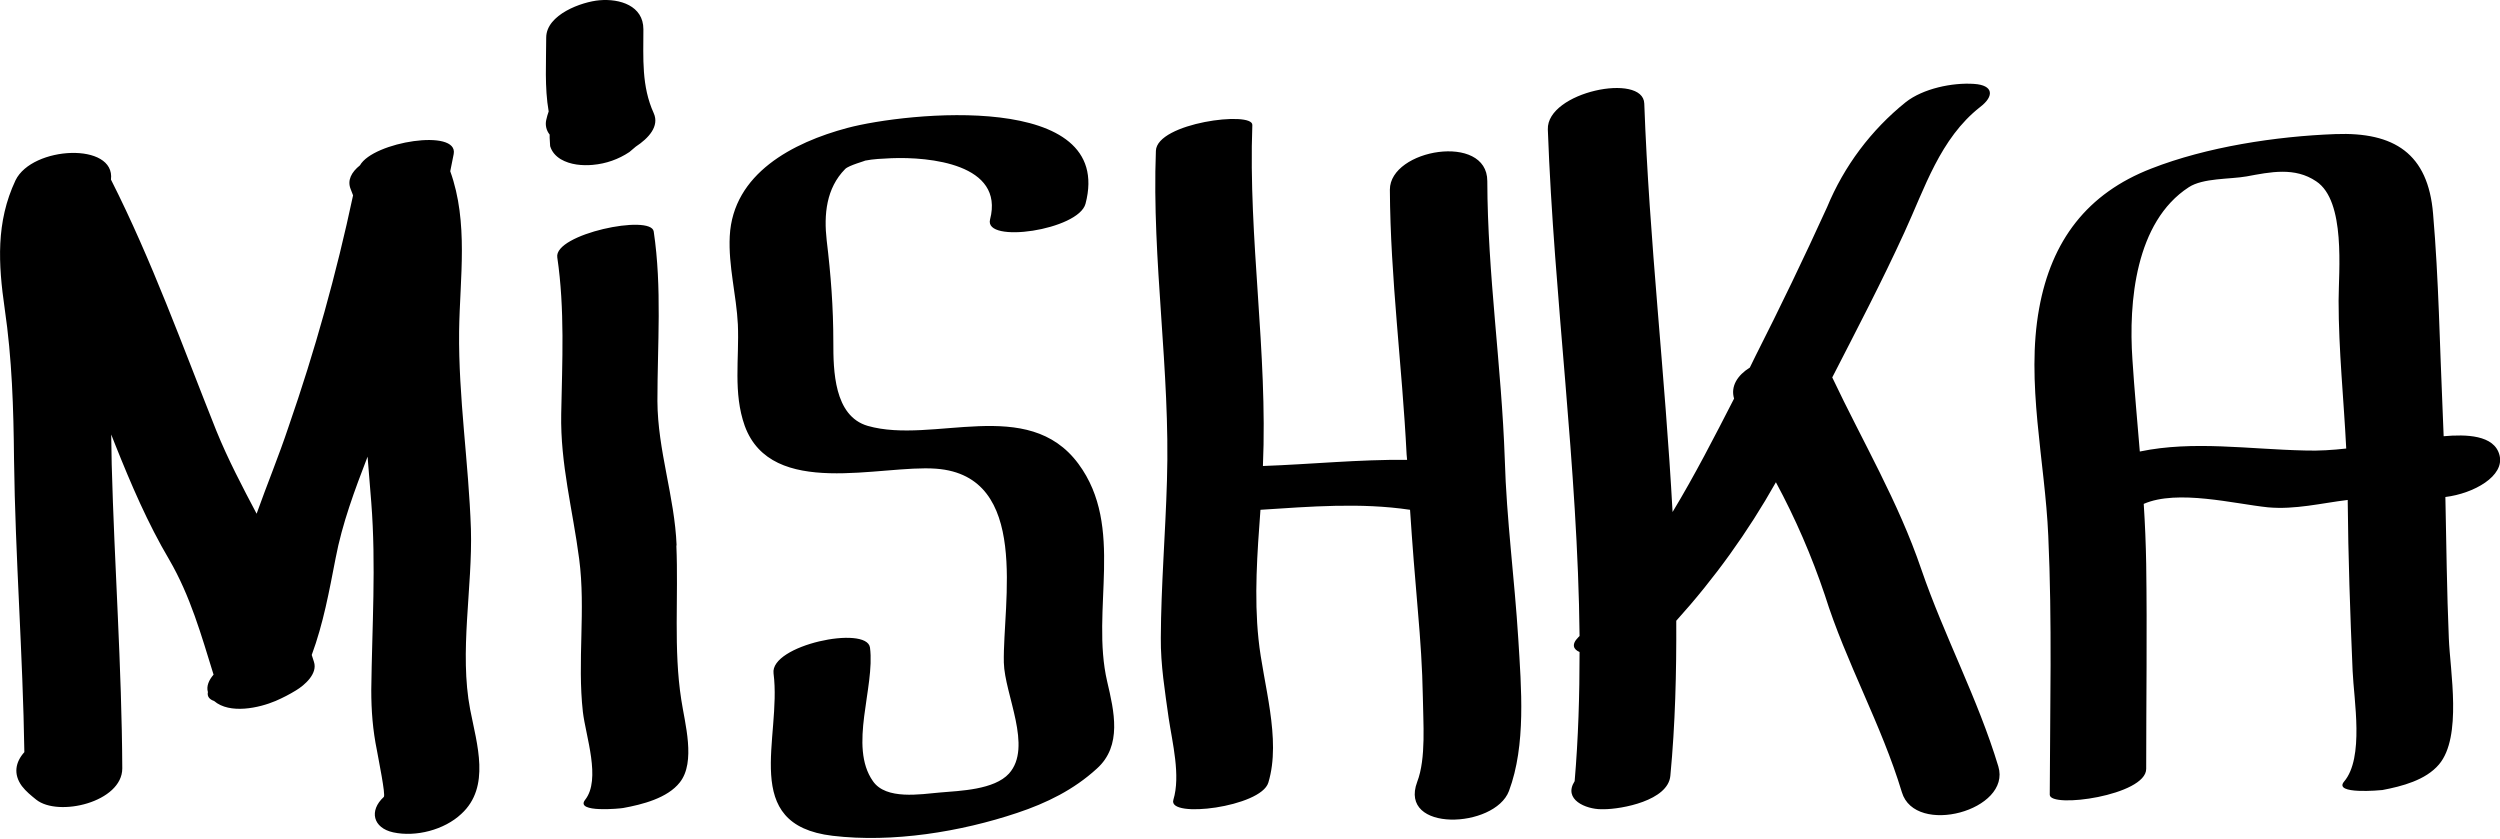
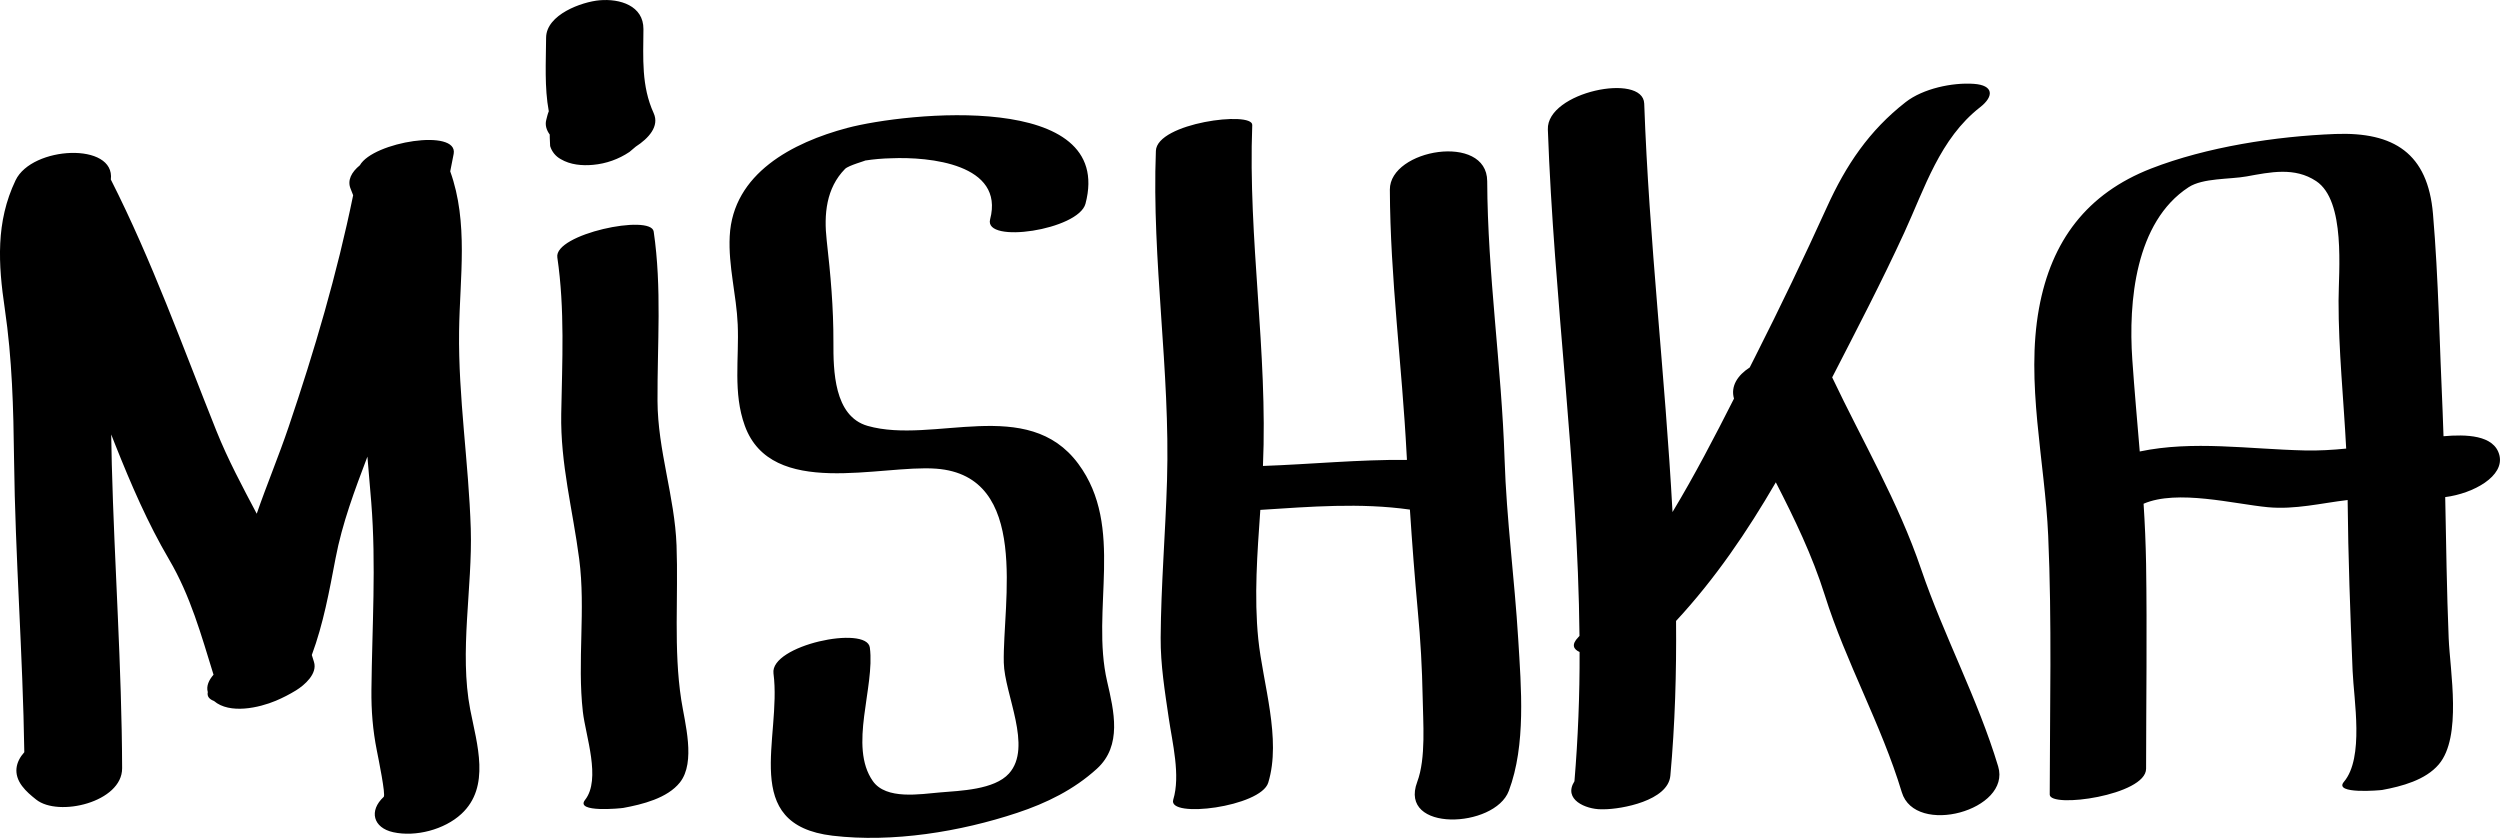
- <svg xmlns="http://www.w3.org/2000/svg" width="101.61" height="34.06">
-   <path d="M19.14 21.5c-.09-2.69-.51-5.35-.48-8.04.03-2.17.39-4.41-.36-6.5l.14-.7c.2-1.05-3.27-.5-3.81.46-.35.28-.52.61-.38.96l.1.26a78.3 78.3 0 0 1-2.62 9.4c-.4 1.2-.88 2.36-1.3 3.54-.58-1.1-1.16-2.2-1.64-3.38-1.37-3.43-2.61-6.9-4.28-10.2.19-1.53-3.2-1.37-3.88.03-.8 1.7-.7 3.4-.44 5.21.3 2.05.36 4.05.38 6.12.05 3.97.36 7.94.42 11.91-.36.4-.46.89-.1 1.38.17.22.37.38.58.55.9.72 3.5.1 3.5-1.27-.02-4.13-.32-8.24-.43-12.36l-.02-1.21.17.43c.64 1.6 1.31 3.17 2.19 4.66.86 1.48 1.3 3.06 1.8 4.67-.19.22-.3.47-.23.71-.04.18.07.3.25.36.64.55 1.84.28 2.5 0 .3-.13.57-.27.83-.43.35-.21.89-.68.73-1.16l-.09-.28c.47-1.27.71-2.59.97-3.93.27-1.42.78-2.78 1.3-4.13l.15 1.86c.2 2.55.03 5.07 0 7.62 0 .85.06 1.63.23 2.46.06.35.36 1.81.28 1.89-.61.56-.44 1.26.38 1.44.92.2 2.08-.1 2.77-.75 1.2-1.1.63-2.84.36-4.24-.45-2.34.1-4.96.03-7.34zM27.5 22.17c-.08-1.99-.77-3.86-.78-5.87 0-2.3.19-4.6-.15-6.89-.1-.72-4.06.1-3.92 1.05.31 2.11.2 4.23.16 6.36-.04 2.04.47 3.9.73 5.9.27 2.05-.08 4.16.15 6.21.11.97.75 2.75.09 3.58-.42.54 1.47.35 1.55.33.77-.14 1.8-.4 2.3-1.04.66-.83.2-2.42.06-3.36-.32-2.05-.11-4.2-.2-6.27zM43.83 18.85c-2.06-2.78-5.9-.78-8.56-1.54-1.38-.4-1.4-2.27-1.4-3.4 0-1.42-.1-2.73-.27-4.14-.12-1.05-.02-2.12.75-2.9.14-.15.86-.34.8-.34.36-.07.68-.08 1.08-.1 1.54-.06 4.6.23 4.01 2.49-.26 1 3.6.43 3.88-.64 1.21-4.6-7.28-3.72-9.68-3.08-2.21.59-4.65 1.85-4.78 4.4-.06 1.22.27 2.38.33 3.59.06 1.39-.2 2.77.28 4.12 1.09 2.98 5.52 1.57 7.78 1.74 3.85.29 2.7 5.47 2.75 7.88.03 1.3 1.18 3.43.21 4.51-.6.66-1.98.7-2.8.77-.8.07-2.2.31-2.73-.46-1-1.42.09-3.8-.12-5.43-.13-.92-4.07-.1-3.92 1.05.34 2.63-1.4 6.15 2.4 6.6 2.44.29 5.2-.16 7.5-.93 1.2-.4 2.3-.94 3.24-1.8 1.04-.93.7-2.34.42-3.54-.68-2.92.73-6.28-1.17-8.85zM61.16 18.66c-.13-3.78-.7-7.51-.71-11.3 0-1.97-3.96-1.3-3.96.35.02 3.6.5 7.16.68 10.76l.02.22c-1.95-.02-3.9.18-5.86.25.2-4.63-.6-9.23-.43-13.86.02-.58-3.88-.09-3.92 1.05-.17 4.48.59 8.92.45 13.4-.06 2.13-.24 4.26-.25 6.4-.01 1.09.17 2.18.32 3.26.15 1 .49 2.33.19 3.32-.24.77 3.56.29 3.86-.7.54-1.78-.22-4.04-.4-5.84-.18-1.72-.05-3.5.08-5.25 2.03-.13 4.06-.3 6.08 0 .09 1.37.2 2.75.32 4.13.1 1.15.18 2.31.2 3.47.01 1.02.14 2.5-.23 3.46-.77 2.06 3.15 1.9 3.73.37.7-1.87.5-4.2.38-6.17-.15-2.44-.48-4.87-.55-7.32zM78.09 23.14c-.94-2.76-2.38-5.18-3.62-7.8 1-1.95 2.02-3.9 2.93-5.89.83-1.8 1.45-3.82 3.08-5.1.58-.44.55-.89-.25-.94-.88-.06-2.07.19-2.77.74a10.74 10.74 0 0 0-3.2 4.27 160.3 160.3 0 0 1-2.92 6.07l-.22.45c-.5.31-.79.76-.64 1.26-.8 1.56-1.6 3.12-2.5 4.61-.3-5.53-.95-11.06-1.15-16.6-.04-1.27-3.97-.48-3.92 1.05.25 6.87 1.22 13.72 1.29 20.59l-.05.05c-.3.3-.19.5.05.6 0 1.75-.05 3.5-.2 5.25-.48.75.46 1.14 1.08 1.14h.1c.73 0 2.62-.35 2.71-1.36.2-2.1.25-4.2.24-6.3a31.33 31.33 0 0 0 4.05-5.63 29.45 29.45 0 0 1 1.99 4.59c.86 2.74 2.3 5.26 3.13 8.01.54 1.8 4.46.74 3.92-1.05-.83-2.75-2.2-5.3-3.13-8.01zM101.59 18.5c-.21-.83-1.37-.85-2.27-.77l-.04-1c-.12-2.67-.16-5.38-.39-8.04-.2-2.45-1.58-3.33-3.97-3.24-2.42.09-5.23.52-7.48 1.4-2.61 1.01-4.06 2.93-4.56 5.68-.55 3.01.24 6.22.37 9.25.16 3.5.07 7.01.06 10.52 0 .57 3.92.03 3.92-1.05 0-2.78.04-5.55 0-8.33a52.2 52.2 0 0 0-.1-2.44c1.37-.6 3.69 0 5.05.14 1.1.1 2.17-.17 3.24-.3.02 2.32.1 4.64.2 6.95.05 1.18.48 3.53-.35 4.5-.44.53 1.48.35 1.56.34.79-.15 1.76-.4 2.3-1.04.95-1.12.45-3.8.4-5.13-.08-1.9-.1-3.82-.14-5.74 1.15-.14 2.42-.85 2.2-1.7zm-14.62-.15c-.1-1.24-.22-2.49-.3-3.74-.16-2.33.12-5.59 2.29-7 .58-.38 1.67-.32 2.35-.44.97-.18 1.96-.39 2.83.2 1.21.8.91 3.65.91 4.86 0 2 .21 4 .31 6-.55.06-1.1.1-1.68.08-2.29-.05-4.54-.41-6.7.04zM24.1 6.7a3.16 3.16 0 0 0 1.48-.52l.26-.22c.52-.34.97-.83.73-1.36-.5-1.1-.42-2.23-.42-3.41 0-.96-.96-1.25-1.78-1.18-.72.06-2.17.58-2.17 1.52 0 1-.07 2.02.1 3-.04.1-.07.23-.1.35a.7.7 0 0 0 .14.59v.13l.02.34c.07.23.22.4.43.53.39.23.88.27 1.32.23z" />
+ <svg xmlns="http://www.w3.org/2000/svg" width="101.615" height="34.056">
+   <path d="M19.135 21.495c-.083-2.683-.51-5.347-.475-8.035.028-2.174.389-4.41-.36-6.495.047-.237.096-.473.14-.711.193-1.045-3.271-.492-3.813.464-.343.28-.519.615-.375.957.037.086.069.174.102.261-.656 3.204-1.57 6.306-2.621 9.412-.402 1.188-.888 2.349-1.298 3.533-.582-1.104-1.169-2.194-1.643-3.377-1.374-3.433-2.612-6.902-4.287-10.206.19-1.528-3.204-1.368-3.873.032-.809 1.694-.705 3.403-.438 5.214.3 2.042.353 4.05.377 6.111.047 3.976.358 7.943.417 11.919-.354.395-.461.881-.091 1.375.162.216.361.382.571.549.904.724 3.5.107 3.496-1.271-.014-4.123-.312-8.238-.42-12.358a98.054 98.054 0 0 1-.024-1.21l.171.434c.64 1.604 1.31 3.163 2.185 4.654.868 1.478 1.303 3.064 1.803 4.677-.189.217-.303.462-.233.708-.039.18.07.292.251.36.639.548 1.841.274 2.509-.007a6.07 6.07 0 0 0 .826-.424c.345-.212.883-.679.729-1.159l-.087-.279c.47-1.27.709-2.589.965-3.93.272-1.428.782-2.78 1.295-4.133.052.619.106 1.238.156 1.855.204 2.554.033 5.072.007 7.626-.008.847.054 1.633.219 2.461.068.343.367 1.808.281 1.887-.611.564-.433 1.257.385 1.437.915.201 2.081-.105 2.77-.742 1.198-1.106.632-2.845.361-4.241-.452-2.342.095-4.964.022-7.348zm8.364.675c-.074-1.988-.765-3.862-.774-5.872-.011-2.305.181-4.593-.155-6.886-.106-.725-4.056.1-3.917 1.05.309 2.11.197 4.229.159 6.354-.037 2.044.468 3.898.73 5.904.269 2.054-.084 4.157.149 6.213.109.962.75 2.743.089 3.58-.42.532 1.469.342 1.553.326.769-.142 1.793-.392 2.304-1.038.653-.828.196-2.426.053-3.357-.316-2.059-.114-4.195-.191-6.274zm16.329-3.319c-2.062-2.784-5.889-.78-8.561-1.54-1.377-.392-1.395-2.271-1.392-3.396.004-1.426-.114-2.732-.273-4.146-.119-1.052-.024-2.121.746-2.904.142-.144.859-.336.81-.339a8.132 8.132 0 0 1 1.067-.093c1.549-.066 4.613.232 4.019 2.483-.266 1.01 3.596.431 3.877-.637 1.213-4.598-7.284-3.714-9.686-3.078-2.21.588-4.648 1.846-4.775 4.399-.061 1.219.273 2.379.325 3.587.061 1.39-.198 2.776.289 4.118 1.082 2.982 5.52 1.576 7.778 1.745 3.845.287 2.697 5.469 2.748 7.883.027 1.288 1.181 3.429.211 4.507-.595.662-1.982.699-2.792.768-.813.068-2.201.312-2.742-.461-.993-1.418.091-3.799-.121-5.425-.121-.924-4.066-.095-3.917 1.05.342 2.627-1.399 6.145 2.402 6.596 2.441.289 5.191-.161 7.5-.928 1.196-.396 2.307-.942 3.243-1.793 1.035-.941.694-2.348.417-3.547-.677-2.918.731-6.279-1.173-8.849zm17.327-.189c-.122-3.777-.69-7.513-.706-11.297-.008-1.971-3.963-1.305-3.957.343.015 3.608.497 7.167.682 10.764l.013.221c-1.949-.018-3.899.177-5.853.246.201-4.633-.611-9.227-.435-13.857.022-.582-3.874-.09-3.917 1.049-.171 4.475.587 8.915.453 13.392-.064 2.136-.245 4.264-.259 6.402-.007 1.095.171 2.183.329 3.263.146.999.484 2.331.182 3.318-.237.772 3.561.29 3.862-.694.544-1.778-.222-4.039-.405-5.839-.175-1.725-.039-3.499.083-5.248 2.03-.13 4.059-.297 6.08-.012.09 1.378.196 2.754.322 4.134a45.83 45.83 0 0 1 .196 3.475c.015 1.019.142 2.496-.221 3.461-.773 2.057 3.15 1.889 3.723.364.703-1.87.502-4.199.383-6.164-.148-2.443-.477-4.874-.555-7.321zm16.932 4.474c-.939-2.758-2.373-5.177-3.616-7.797 1.001-1.949 2.018-3.898 2.932-5.888.831-1.808 1.446-3.819 3.08-5.092.574-.447.55-.896-.255-.951-.875-.061-2.064.192-2.77.742-1.485 1.158-2.427 2.563-3.201 4.268a160.304 160.304 0 0 1-2.914 6.075l-.224.443c-.49.315-.785.762-.639 1.266-.792 1.563-1.6 3.117-2.499 4.61-.299-5.534-.955-11.061-1.15-16.6-.045-1.27-3.971-.479-3.917 1.049.243 6.868 1.219 13.719 1.286 20.587l-.047.051c-.301.308-.19.494.051.602a60.756 60.756 0 0 1-.209 5.254c-.472.745.463 1.139 1.084 1.139h.096c.739 0 2.626-.35 2.718-1.364.191-2.1.251-4.196.232-6.291 1.59-1.715 2.89-3.63 4.055-5.635.759 1.48 1.482 2.972 1.989 4.582.861 2.741 2.299 5.261 3.131 8.014.544 1.806 4.457.738 3.917-1.049-.829-2.753-2.204-5.297-3.13-8.015zm23.503-4.635c-.21-.832-1.372-.849-2.271-.77-.012-.335-.02-.671-.036-1.006-.125-2.661-.165-5.379-.392-8.032-.209-2.458-1.585-3.337-3.972-3.247-2.416.092-5.229.527-7.482 1.403-2.607 1.014-4.058 2.935-4.559 5.681-.549 3.014.24 6.219.373 9.246.154 3.503.066 7.014.062 10.519 0 .573 3.916.031 3.917-1.049.003-2.776.042-5.551 0-8.327a52.196 52.196 0 0 0-.102-2.444c1.369-.593 3.687.012 5.05.141 1.107.104 2.169-.166 3.244-.292.021 2.312.107 4.635.202 6.944.049 1.184.477 3.53-.354 4.511-.437.516 1.48.343 1.555.33.793-.146 1.761-.401 2.303-1.041.949-1.12.456-3.79.401-5.126-.078-1.91-.102-3.824-.141-5.737 1.154-.147 2.417-.854 2.202-1.704zm-14.618-.15c-.103-1.245-.217-2.49-.303-3.743-.16-2.331.117-5.583 2.29-6.999.58-.379 1.675-.315 2.354-.438.97-.176 1.956-.389 2.829.19 1.21.802.912 3.657.911 4.869-.003 2.005.207 4.001.31 6.003-.552.055-1.111.089-1.683.076-2.286-.053-4.544-.413-6.708.042zM24.108 6.7a3.157 3.157 0 0 0 1.477-.524l.256-.216c.52-.335.972-.827.728-1.361-.504-1.105-.423-2.231-.416-3.414.006-.958-.963-1.246-1.781-1.174-.723.063-2.168.581-2.175 1.52-.006.993-.071 2.016.109 2.992-.047.113-.074.239-.104.355-.055.212.016.42.142.59l.002.134.015.335a.901.901 0 0 0 .429.53c.388.233.878.275 1.318.233z" />
</svg>
